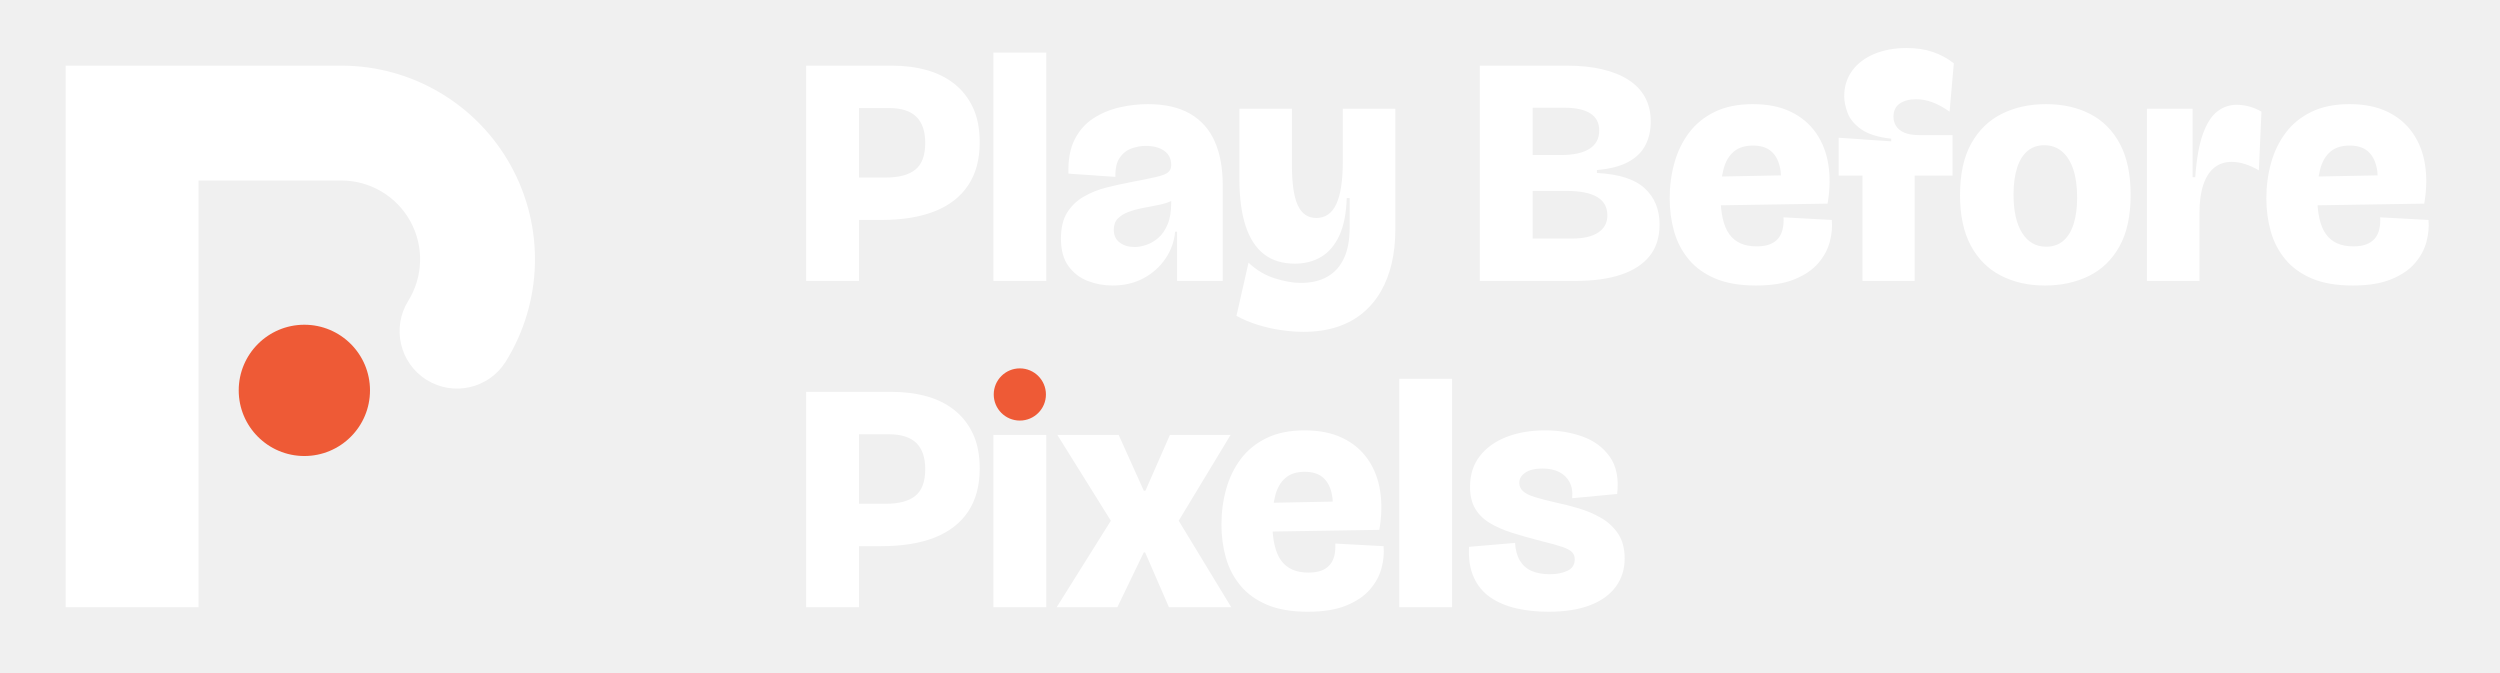
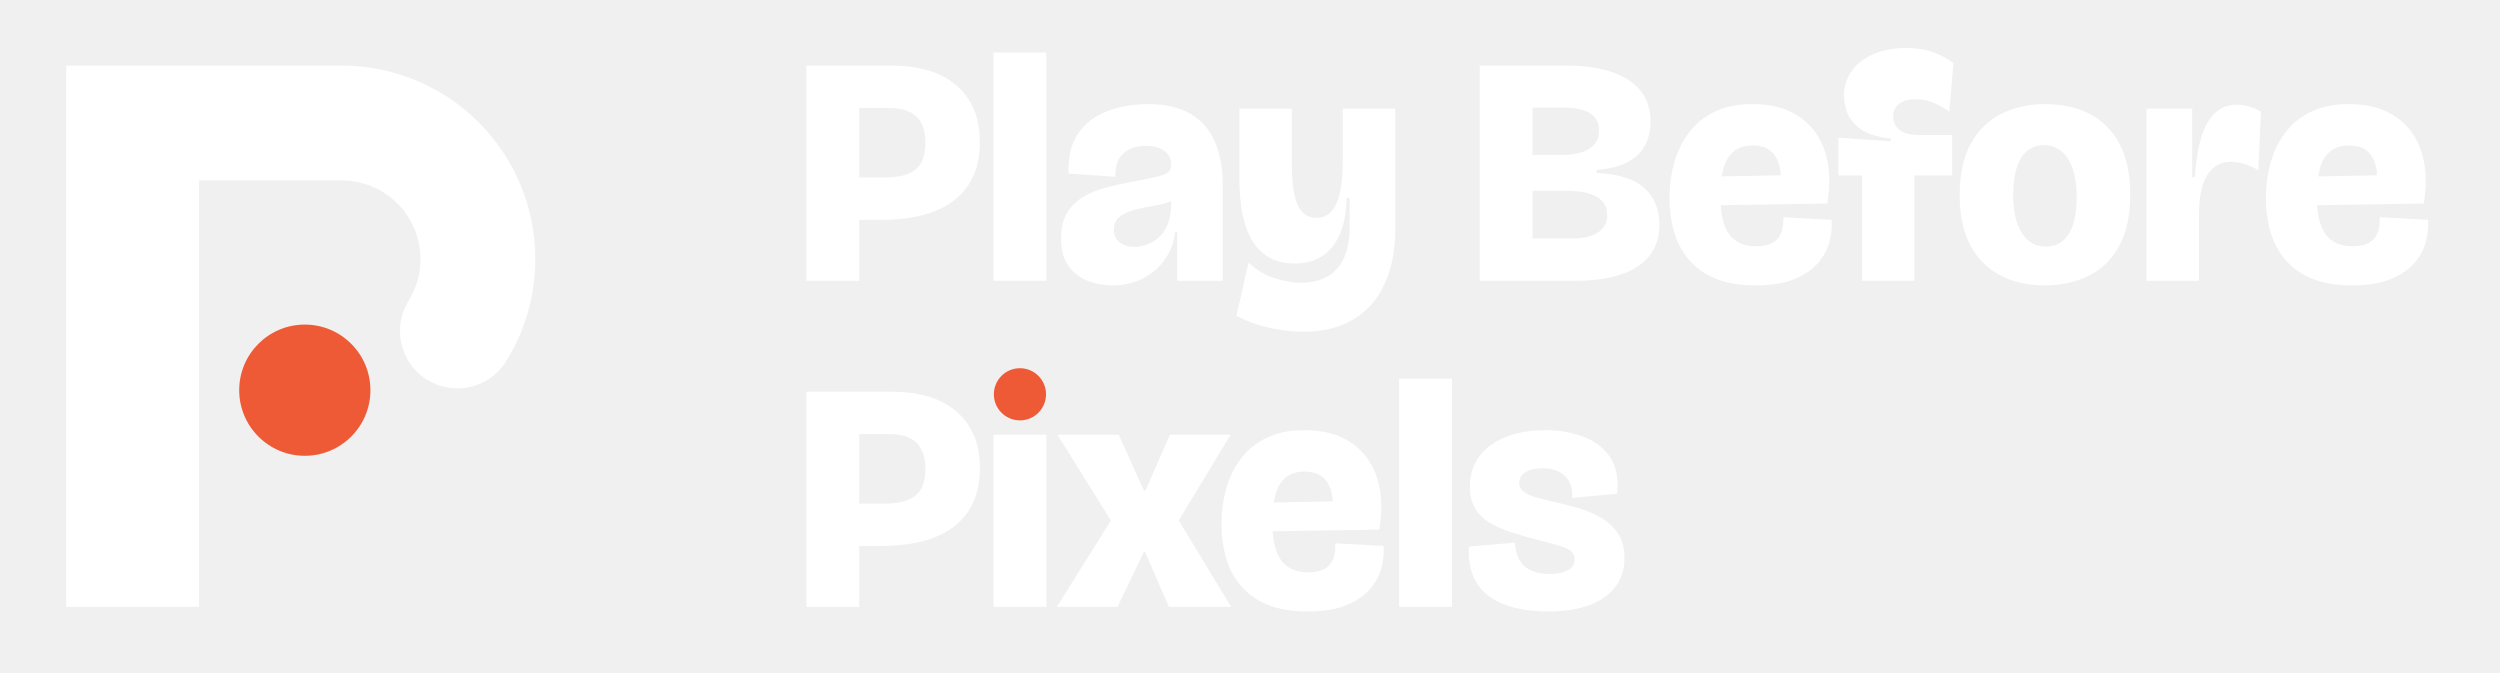
- <svg xmlns="http://www.w3.org/2000/svg" viewBox="-201.21 -201.21 7663.36 2062.42" width="7663.36" height="2062.42" role="img" aria-label="Play Before Pixels">
+ <svg xmlns="http://www.w3.org/2000/svg" viewBox="-201.21 -201.21 7663.36 2062.42" width="1000" height="269" role="img" aria-label="Play Before Pixels">
  <path class="p" fill="#FFFFFF" d="M0 1660V0H845.09A593.58 593.58 0 0 1 1348.47 908.12A176.06 176.06 0 0 1 1049.86 721.53A241.45 241.45 0 0 0 845.09 352.12H407.45V1660ZM2390.93 473V343H2513.93Q2574.93 343 2604.93 318.5Q2634.93 294 2634.93 237Q2634.93 183 2607.43 156.5Q2579.93 130 2523.93 130H2390.93V0H2532.93Q2589.93 0 2638.93 13.5Q2687.93 27 2724.43 56Q2760.93 85 2781.43 129Q2801.93 173 2801.93 235Q2801.93 314 2766.43 367Q2730.93 420 2663.93 446.5Q2596.93 473 2499.93 473ZM2269.93 660V0H2431.93V660ZM2843.93 660V-40H3005.93V660ZM3208.93 674Q3168.93 674 3132.93 660Q3096.93 646 3073.93 614.5Q3050.93 583 3050.93 530Q3050.93 481 3069.93 450.5Q3088.93 420 3120.93 401.5Q3152.93 383 3190.93 373.5Q3228.93 364 3265.93 357Q3317.93 347 3343.93 341Q3369.93 335 3379.43 327Q3388.93 319 3388.93 305Q3388.93 276 3367.43 261Q3345.93 246 3310.93 246Q3288.93 246 3266.93 254Q3244.93 262 3230.93 282.5Q3216.93 303 3217.93 341L3073.93 331Q3071.93 268 3092.93 226.5Q3113.93 185 3150.43 161.5Q3186.93 138 3230.43 128Q3273.93 118 3316.93 118Q3395.93 118 3446.93 147.5Q3497.93 177 3522.43 232.5Q3546.93 288 3546.93 367V461Q3546.93 494 3546.93 527.5Q3546.93 561 3546.93 594Q3546.93 627 3546.93 660H3406.93Q3406.93 624 3406.93 587Q3406.93 550 3406.93 509H3400.93Q3396.93 554 3371.43 591.5Q3345.93 629 3304.43 651.5Q3262.93 674 3208.93 674ZM3275.93 556Q3292.93 556 3312.43 549.5Q3331.93 543 3349.43 528Q3366.93 513 3377.93 486.5Q3388.93 460 3388.93 421V397L3415.93 394Q3407.93 407 3389.43 415Q3370.93 423 3347.93 427.5Q3324.93 432 3301.43 436.5Q3277.93 441 3257.93 448.5Q3237.93 456 3225.43 468.5Q3212.93 481 3212.93 503Q3212.93 529 3231.43 542.5Q3249.93 556 3275.93 556ZM3793.93 816Q3763.93 816 3727.93 811Q3691.93 806 3655.93 795Q3619.93 784 3588.93 767L3625.93 604Q3661.93 638 3706.43 652Q3750.93 666 3785.93 666Q3834.93 666 3868.43 646.5Q3901.93 627 3918.93 589.5Q3935.93 552 3935.93 498V406H3926.93Q3924.93 476 3904.43 520.5Q3883.93 565 3848.93 586Q3813.93 607 3767.93 607Q3710.93 607 3673.43 578Q3635.93 549 3616.93 491Q3597.93 433 3597.93 346V132H3758.93V304Q3758.93 389 3776.93 428Q3794.93 467 3833.93 467Q3853.93 467 3869.43 456.5Q3884.93 446 3894.93 424.5Q3904.93 403 3909.93 370.5Q3914.93 338 3914.93 295V132H4075.93V504Q4075.93 558 4064.93 605.5Q4053.93 653 4031.93 691.5Q4009.93 730 3976.43 758Q3942.93 786 3897.43 801Q3851.93 816 3793.93 816ZM4334.93 660V0H4600.93Q4661.93 0 4709.43 11Q4756.93 22 4790.43 43.5Q4823.93 65 4841.43 97Q4858.93 129 4858.93 172Q4858.93 212 4842.43 244Q4825.93 276 4789.43 295.5Q4752.93 315 4693.93 320V329Q4794.93 334 4840.43 376Q4885.93 418 4885.93 487Q4885.93 545 4855.93 583Q4825.93 621 4768.43 640.5Q4710.93 660 4625.93 660ZM4496.93 530H4618.93Q4669.93 530 4697.93 511.5Q4725.93 493 4725.93 459Q4725.93 421 4694.43 402.5Q4662.93 384 4599.93 384H4496.93ZM4496.93 274H4583.93Q4640.93 274 4670.93 255Q4700.93 236 4700.93 199Q4700.93 164 4673.93 146.5Q4646.93 129 4592.93 129H4496.93ZM5181.93 674Q5106.93 674 5056.43 652.5Q5005.93 631 4974.93 593.5Q4943.93 556 4930.43 508Q4916.93 460 4916.93 407Q4916.93 350 4931.43 298Q4945.93 246 4976.43 205.5Q5006.93 165 5055.43 141.5Q5103.93 118 5171.93 118Q5239.93 118 5288.43 141.5Q5336.93 165 5365.93 207Q5394.93 249 5403.43 304Q5411.93 359 5400.93 423L5017.93 429V341L5276.93 336L5255.93 387Q5261.93 341 5254.43 309.5Q5246.93 278 5226.93 261.5Q5206.93 245 5171.93 245Q5134.93 245 5112.93 264Q5090.93 283 5081.93 317.5Q5072.93 352 5072.93 399Q5072.93 480 5099.93 517Q5126.93 554 5182.93 554Q5206.93 554 5222.93 548Q5238.93 542 5248.93 530.5Q5258.93 519 5262.93 502.5Q5266.93 486 5265.93 465L5413.93 473Q5416.93 506 5407.43 541Q5397.93 576 5371.93 606Q5345.93 636 5299.43 655Q5252.93 674 5181.93 674ZM5507.93 660V337H5434.93V221L5595.93 232V224Q5534.93 217 5503.93 195Q5472.93 173 5462.43 145Q5451.93 117 5451.93 94Q5451.93 49 5476.43 15.5Q5500.93 -18 5544.43 -36Q5587.93 -54 5642.93 -54Q5687.93 -54 5723.43 -42Q5758.93 -30 5787.93 -7L5774.93 141Q5747.93 122 5722.93 112.5Q5697.93 103 5671.93 103Q5641.93 103 5622.43 116Q5602.93 129 5602.93 157Q5602.93 172 5610.93 185Q5618.93 198 5636.43 205.5Q5653.93 213 5683.93 213H5783.93V337H5667.93V660ZM6066.93 674Q5990.93 674 5931.93 643.5Q5872.93 613 5839.93 551.5Q5806.93 490 5806.93 397Q5806.93 300 5841.43 238.5Q5875.93 177 5935.43 147.5Q5994.93 118 6069.93 118Q6147.93 118 6206.43 148.5Q6264.93 179 6297.43 240.5Q6329.93 302 6329.93 396Q6329.93 493 6295.43 554.5Q6260.93 616 6201.43 645Q6141.93 674 6066.93 674ZM6070.93 555Q6101.93 555 6122.93 537.5Q6143.93 520 6154.93 486Q6165.93 452 6165.93 405Q6165.93 353 6153.93 317.5Q6141.93 282 6119.43 263Q6096.93 244 6064.93 244Q6034.93 244 6013.93 261.5Q5992.93 279 5981.93 313Q5970.93 347 5970.93 395Q5970.93 471 5997.43 513Q6023.93 555 6070.93 555ZM6379.93 660V373V132H6519.93V342H6527.93Q6533.93 258 6551.43 209.5Q6568.93 161 6595.43 140.5Q6621.93 120 6654.93 120Q6672.93 120 6692.43 125Q6711.93 130 6730.93 141L6722.93 321Q6700.93 308 6679.93 301.5Q6658.93 295 6639.93 295Q6607.93 295 6585.93 313Q6563.93 331 6552.43 366Q6540.93 401 6540.93 451V660ZM7010.93 674Q6935.93 674 6885.43 652.5Q6834.93 631 6803.93 593.5Q6772.93 556 6759.43 508Q6745.93 460 6745.93 407Q6745.93 350 6760.43 298Q6774.93 246 6805.43 205.5Q6835.93 165 6884.43 141.5Q6932.93 118 7000.93 118Q7068.93 118 7117.43 141.5Q7165.93 165 7194.93 207Q7223.93 249 7232.43 304Q7240.93 359 7229.93 423L6846.93 429V341L7105.93 336L7084.93 387Q7090.93 341 7083.43 309.5Q7075.93 278 7055.93 261.5Q7035.93 245 7000.93 245Q6963.93 245 6941.93 264Q6919.93 283 6910.93 317.5Q6901.93 352 6901.93 399Q6901.93 480 6928.93 517Q6955.93 554 7011.93 554Q7035.93 554 7051.93 548Q7067.93 542 7077.93 530.5Q7087.93 519 7091.93 502.5Q7095.93 486 7094.93 465L7242.93 473Q7245.93 506 7236.43 541Q7226.93 576 7200.93 606Q7174.93 636 7128.43 655Q7081.93 674 7010.93 674ZM2390.93 1473V1343H2513.93Q2574.93 1343 2604.93 1318.5Q2634.93 1294 2634.93 1237Q2634.93 1183 2607.43 1156.5Q2579.93 1130 2523.93 1130H2390.93V1000H2532.93Q2589.93 1000 2638.93 1013.5Q2687.93 1027 2724.43 1056Q2760.93 1085 2781.43 1129Q2801.93 1173 2801.93 1235Q2801.93 1314 2766.43 1367Q2730.93 1420 2663.93 1446.5Q2596.93 1473 2499.93 1473ZM2269.93 1660V1000H2431.93V1660ZM2843.93 1660V1132H3005.93V1660ZM3037.93 1660 3203.93 1395 3039.93 1132H3227.93L3304.93 1303H3309.93L3384.93 1132H3570.93L3411.93 1395L3572.93 1660H3381.93L3308.93 1492H3304.93L3223.93 1660ZM3807.93 1674Q3732.93 1674 3682.43 1652.5Q3631.93 1631 3600.93 1593.5Q3569.93 1556 3556.43 1508Q3542.93 1460 3542.93 1407Q3542.93 1350 3557.43 1298Q3571.93 1246 3602.43 1205.5Q3632.93 1165 3681.43 1141.5Q3729.93 1118 3797.93 1118Q3865.93 1118 3914.43 1141.5Q3962.93 1165 3991.93 1207Q4020.93 1249 4029.43 1304Q4037.93 1359 4026.93 1423L3643.93 1429V1341L3902.93 1336L3881.93 1387Q3887.93 1341 3880.43 1309.5Q3872.93 1278 3852.93 1261.5Q3832.93 1245 3797.93 1245Q3760.93 1245 3738.93 1264Q3716.93 1283 3707.93 1317.5Q3698.93 1352 3698.93 1399Q3698.93 1480 3725.93 1517Q3752.93 1554 3808.93 1554Q3832.93 1554 3848.93 1548Q3864.93 1542 3874.93 1530.5Q3884.93 1519 3888.93 1502.5Q3892.93 1486 3891.93 1465L4039.93 1473Q4042.93 1506 4033.43 1541Q4023.93 1576 3997.93 1606Q3971.93 1636 3925.43 1655Q3878.93 1674 3807.93 1674ZM4087.93 1660V960H4249.93V1660ZM4544.93 1674Q4491.93 1674 4446.43 1663.5Q4400.93 1653 4367.43 1630Q4333.93 1607 4316.43 1568.5Q4298.93 1530 4301.93 1475L4442.93 1463Q4444.93 1496 4457.93 1517.5Q4470.93 1539 4493.93 1549Q4516.93 1559 4549.93 1559Q4580.93 1559 4603.43 1548.5Q4625.93 1538 4625.93 1513Q4625.93 1500 4617.93 1491.5Q4609.93 1483 4588.43 1475.5Q4566.93 1468 4525.93 1458Q4474.93 1445 4433.93 1432Q4392.93 1419 4363.93 1401Q4334.93 1383 4319.93 1356.5Q4304.93 1330 4304.93 1291Q4304.93 1236 4334.43 1197.5Q4363.93 1159 4415.93 1138.5Q4467.93 1118 4535.93 1118Q4596.93 1118 4649.93 1137Q4702.93 1156 4733.43 1199Q4763.93 1242 4755.93 1313L4617.93 1326Q4620.93 1297 4609.93 1276.5Q4598.93 1256 4577.93 1245.5Q4556.93 1235 4526.93 1235Q4492.93 1235 4474.43 1247.5Q4455.93 1260 4455.93 1279Q4455.93 1294 4467.43 1304.5Q4478.93 1315 4503.43 1322.5Q4527.93 1330 4566.93 1339Q4600.93 1346 4637.93 1357Q4674.93 1368 4706.93 1386.5Q4738.93 1405 4758.93 1435Q4778.93 1465 4778.93 1511Q4778.93 1560 4751.93 1597Q4724.93 1634 4672.93 1654Q4620.93 1674 4544.93 1674Z" />
  <g class="b" fill="#EE5A36">
    <circle cx="731.76" cy="995.42" r="201.21" />
    <circle cx="2924.93" cy="1008" r="80" />
  </g>
</svg>
